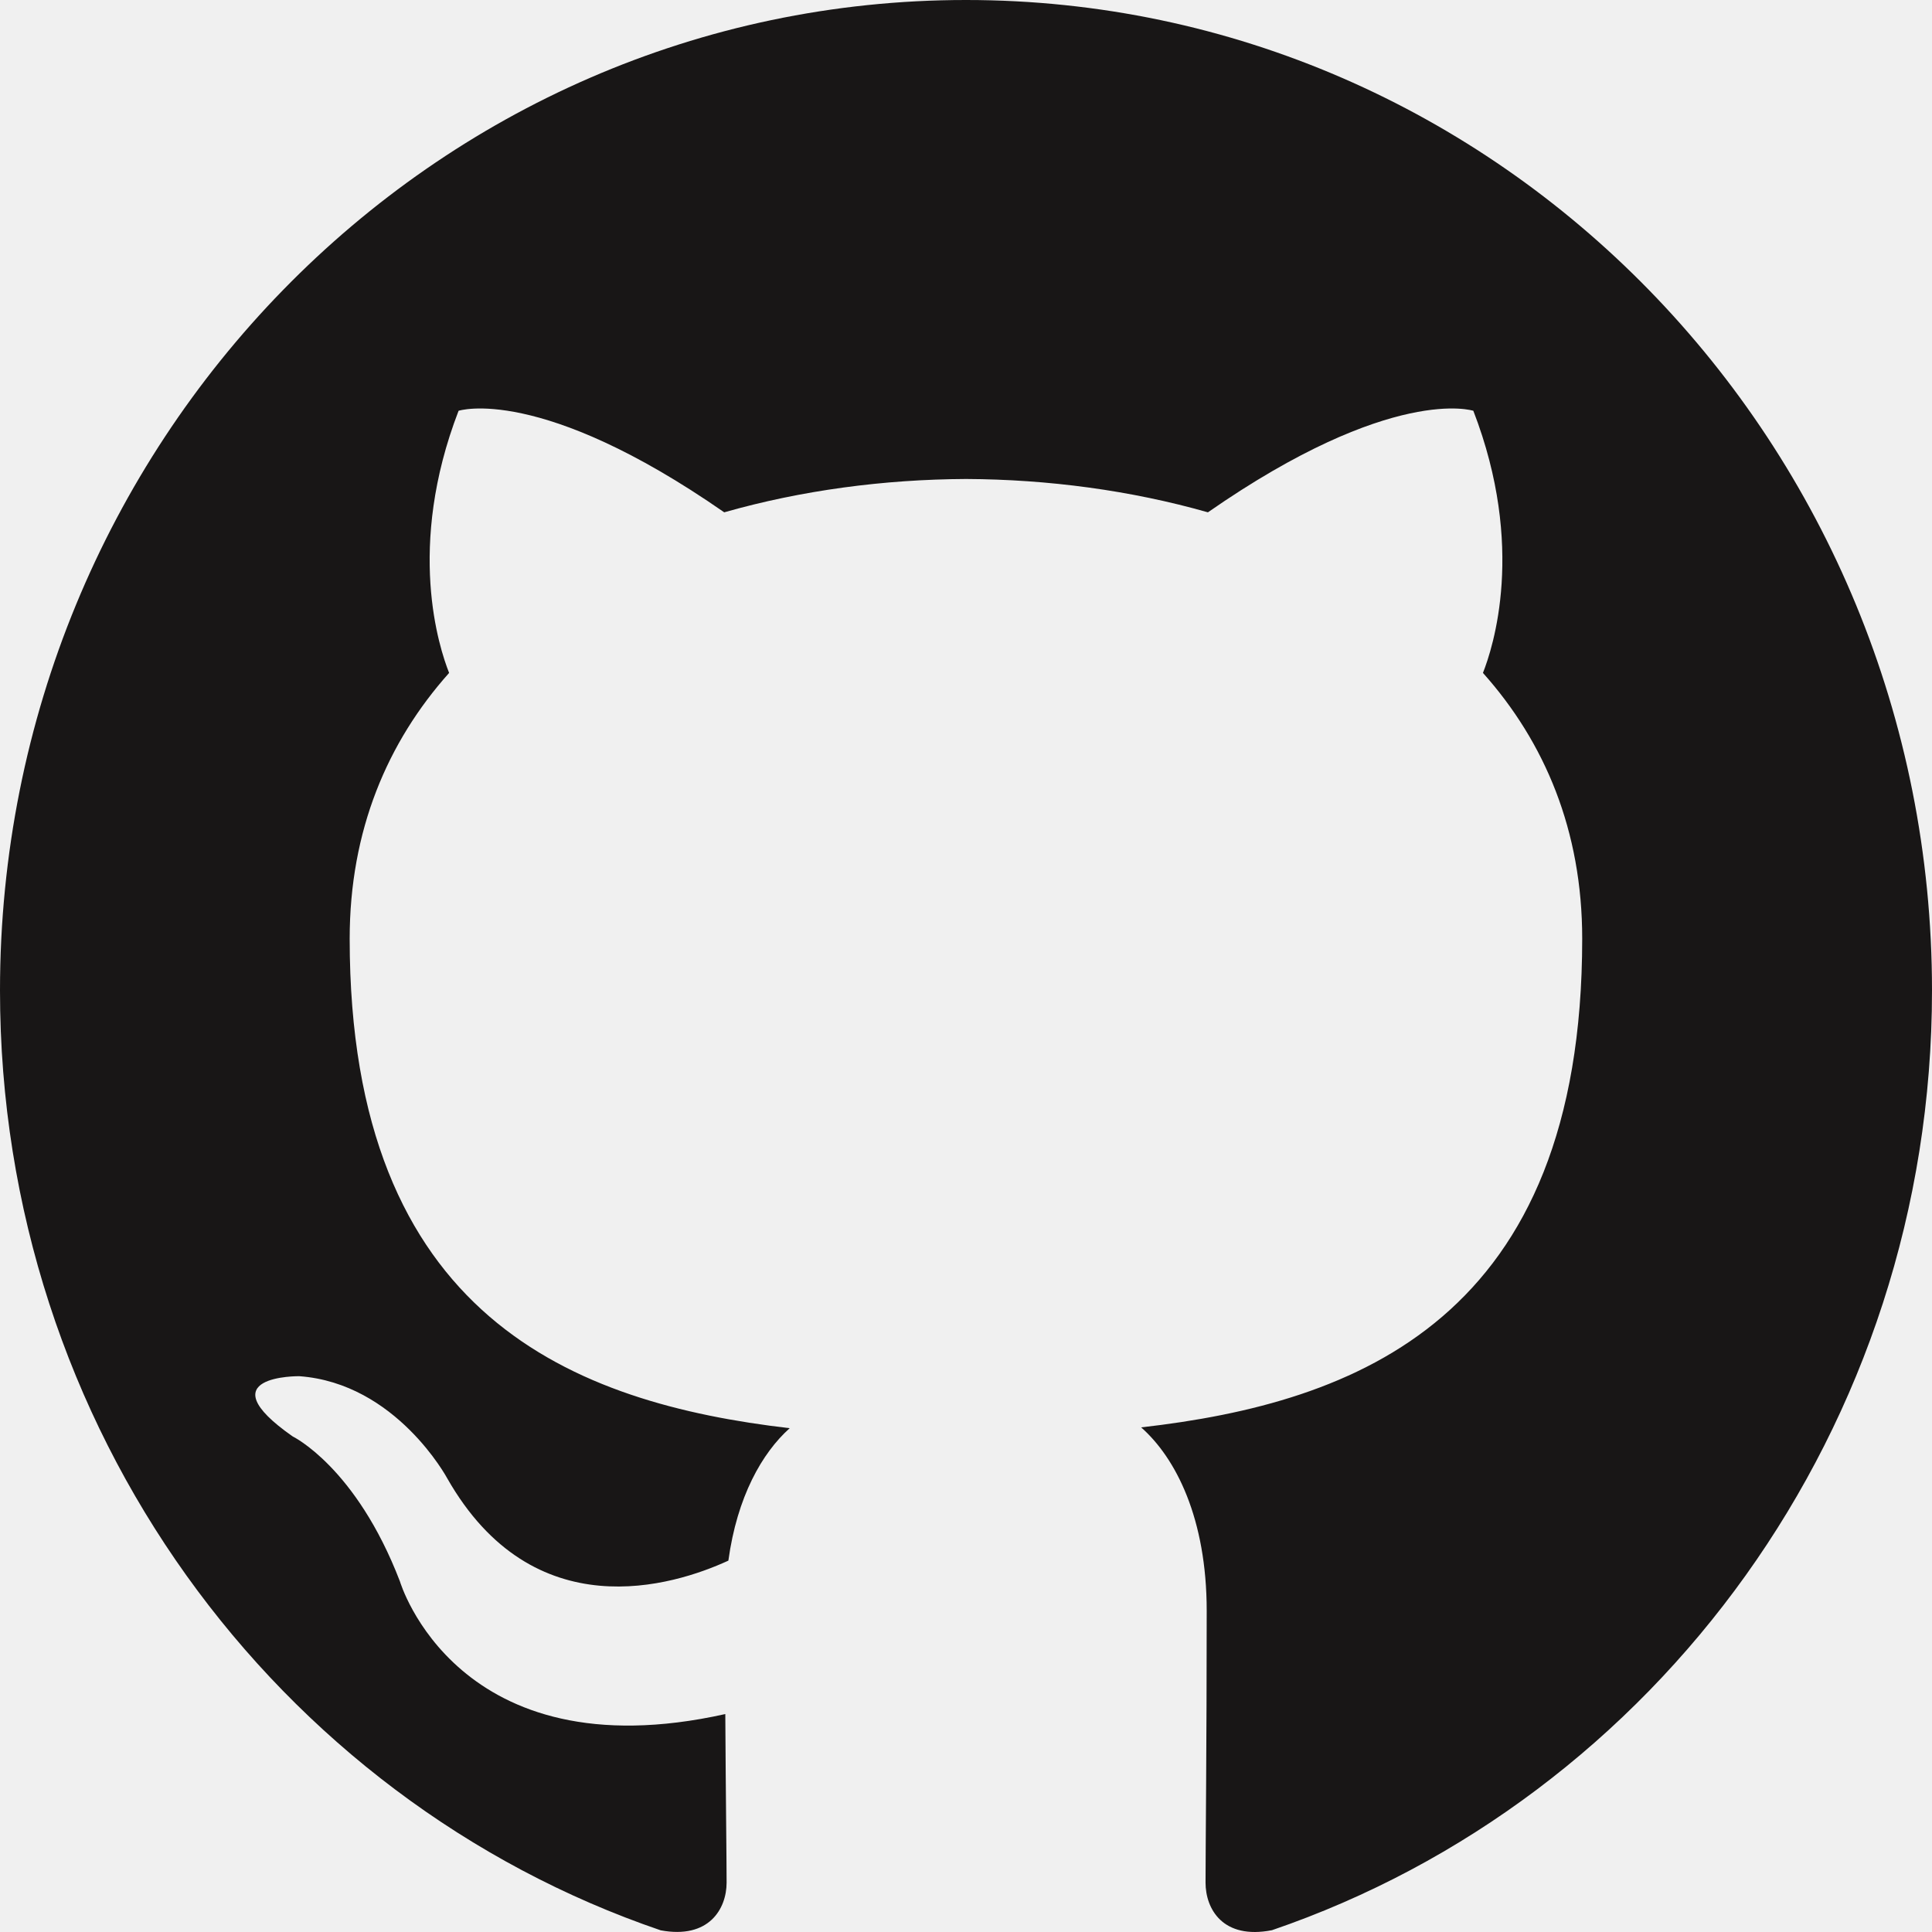
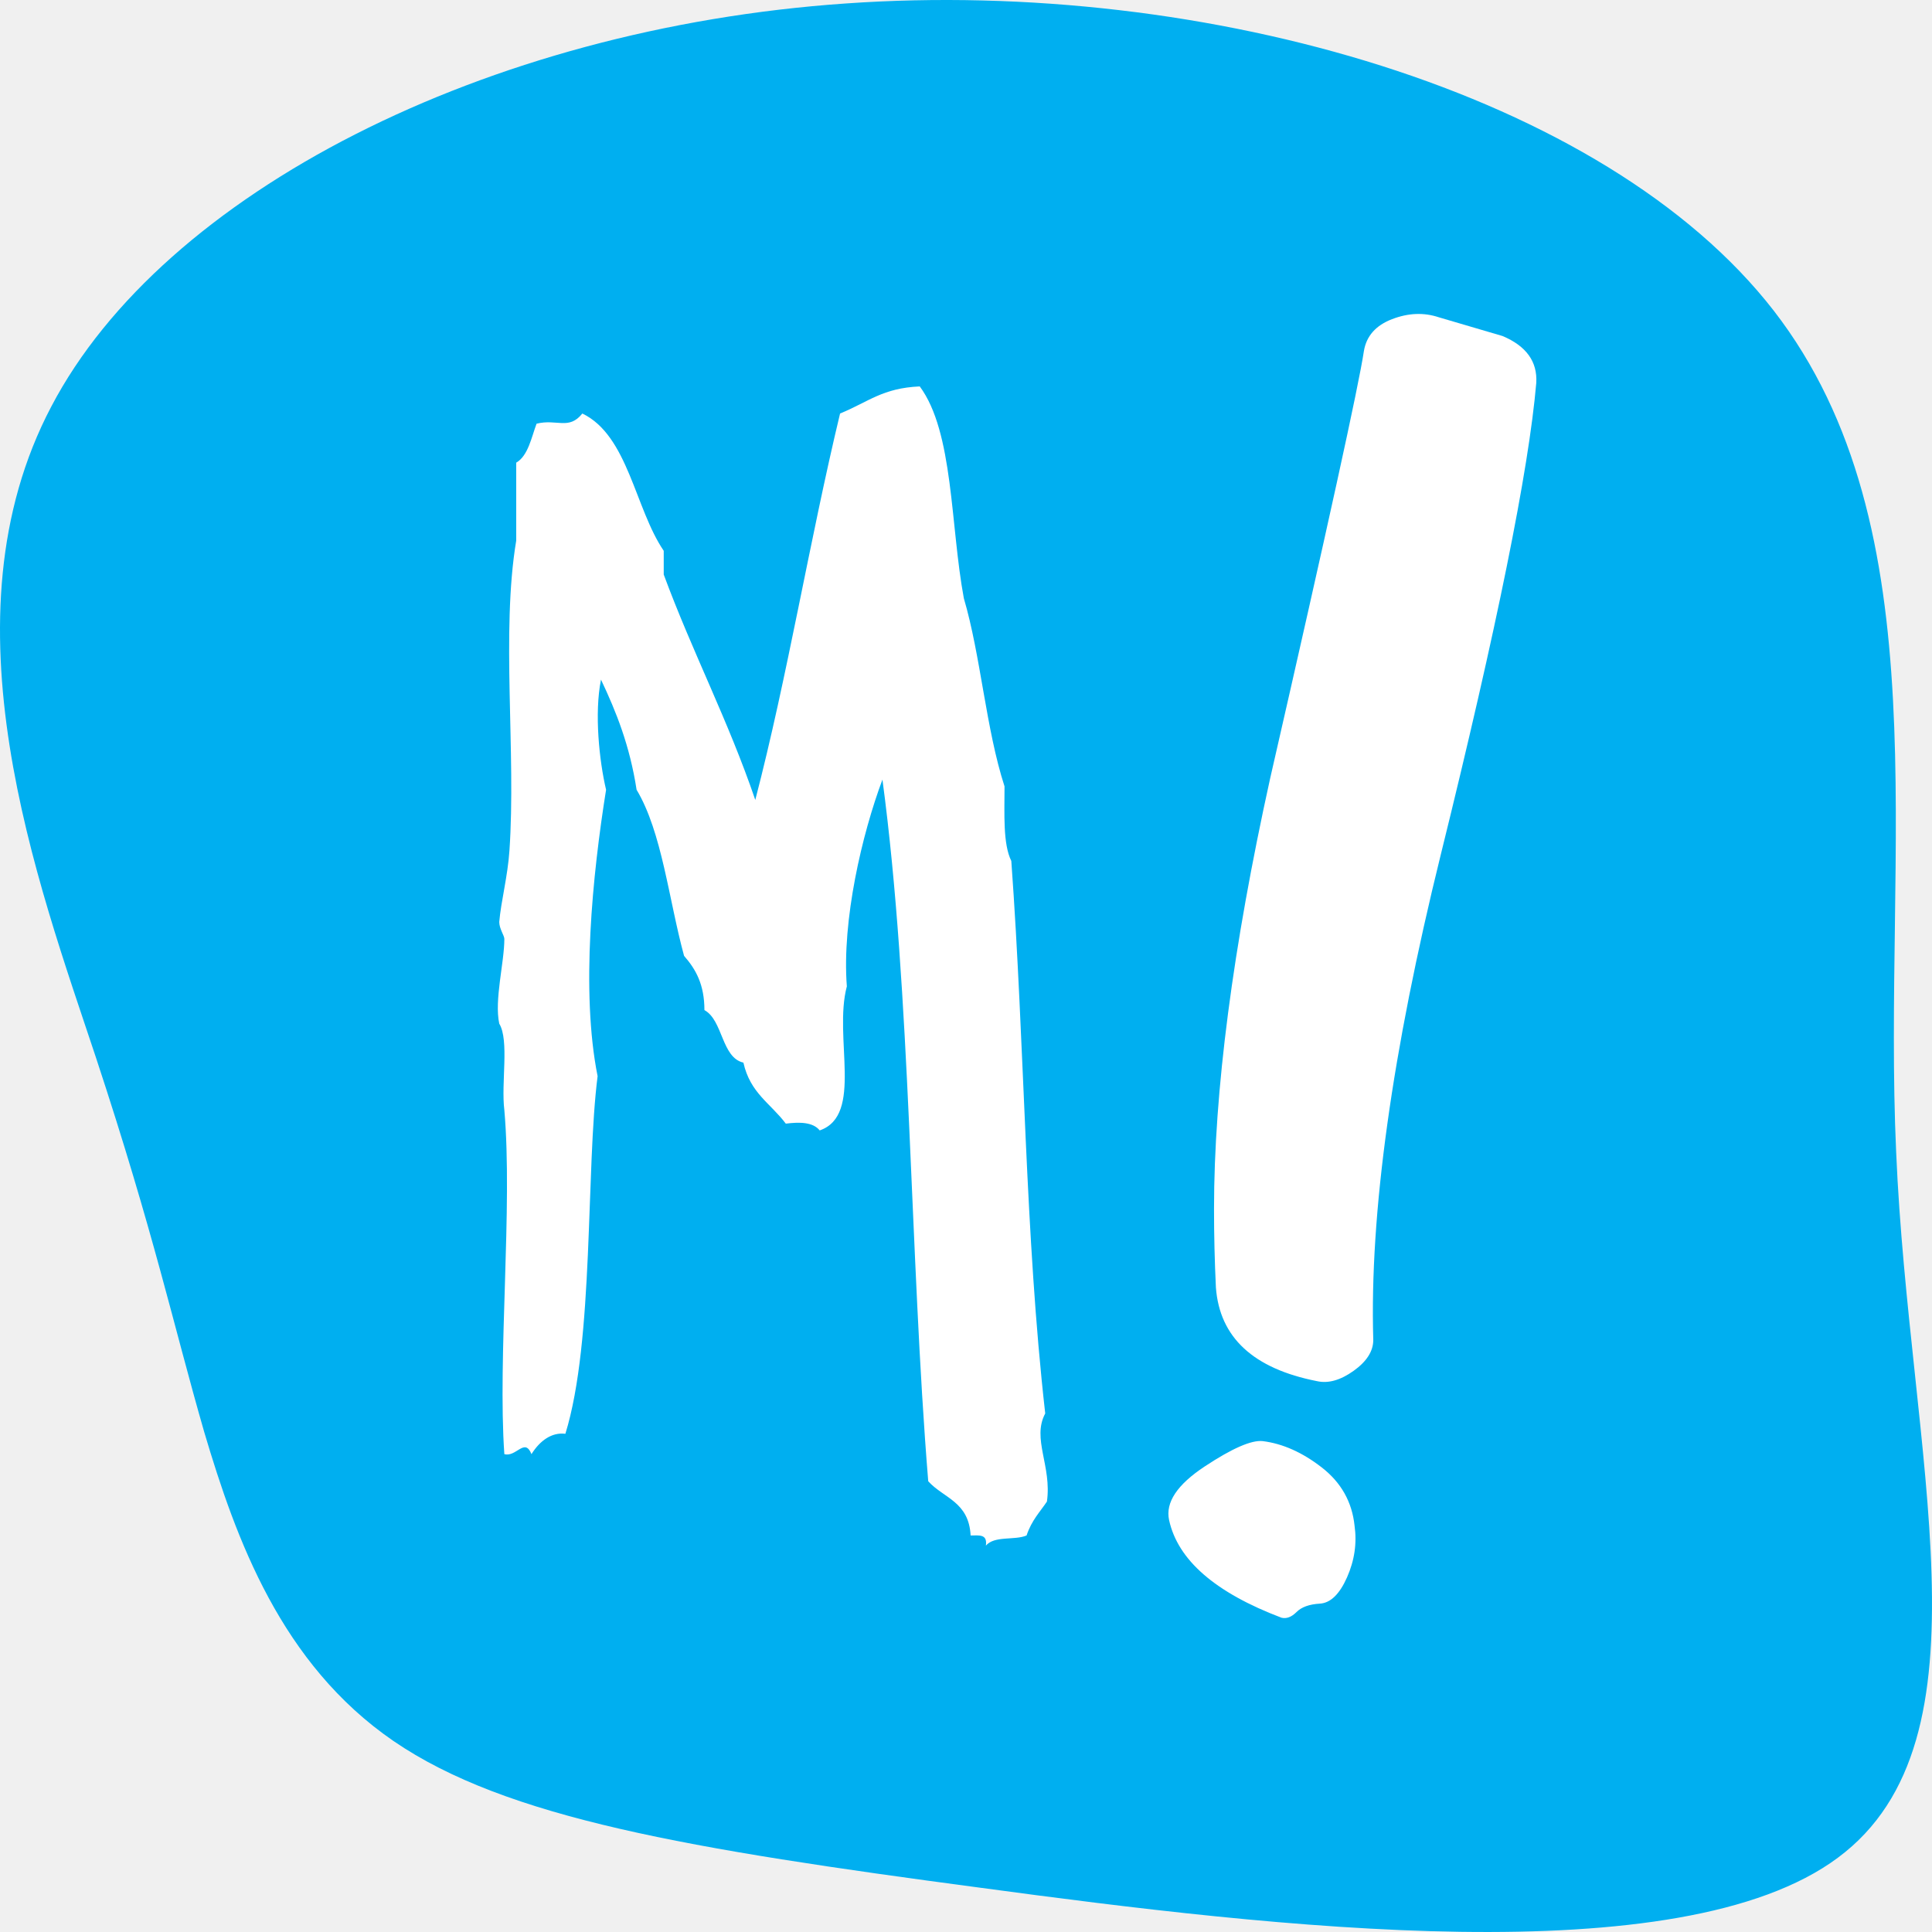
- <svg xmlns="http://www.w3.org/2000/svg" version="1.1" id="Layer_1" x="0px" y="0px" width="1000px" height="1000px" viewBox="0 0 1000 1000" enable-background="new 0 0 1000 1000" xml:space="preserve">
-   <path fill-rule="evenodd" clip-rule="evenodd" fill="#181616" d="M499.978,0C223.888,0,0,229.524,0,512.695     c0,226.481,143.254,418.633,341.962,486.433c24.999,4.672,34.127-11.126,34.127-24.71c0-12.171-0.435-44.442-0.675-87.225     c-139.086,30.98-168.433-68.722-168.433-68.722c-22.736-59.194-55.515-74.992-55.515-74.992     c-45.397-31.779,3.433-31.164,3.433-31.164c50.179,3.626,76.587,52.862,76.587,52.862c44.604,78.312,117.025,55.691,145.517,42.599     c4.541-33.132,17.461-55.753,31.744-68.538c-111.029-12.97-227.754-56.92-227.754-253.374c0-55.968,19.483-101.73,51.468-137.567     c-5.141-12.97-22.302-65.095,4.901-135.677c0,0,41.98-13.784,137.497,52.556c39.883-11.371,82.658-17.058,125.179-17.257     c42.476,0.199,85.221,5.886,125.178,17.257c95.473-66.34,137.378-52.556,137.378-52.556c27.278,70.582,10.102,122.707,4.976,135.677     c32.015,35.837,51.379,81.6,51.379,137.567c0,196.946-116.905,240.281-228.294,252.944c17.955,15.858,33.932,47.146,33.932,94.969     c0,68.538-0.6,123.798-0.6,140.641c0,13.707,8.993,29.628,34.383,24.648C856.897,931.144,1000,739.115,1000,512.695     C1000,229.524,776.143,0,499.978,0z" />
+ <svg xmlns="http://www.w3.org/2000/svg" width="512" height="512" viewBox="0 0 512 512" fill="none">
+   <path d="M13.635 107.661C43.268 51.161 128.691 7.481 224.204 0.915C319.763 -5.784 425.241 24.595 470.06 82.328C514.705 140.025 498.866 225.111 502.502 305.358C505.916 385.703 529.246 461.012 487.046 492.324C445.063 523.537 337.725 510.788 260 500.298C182.399 489.978 134.239 481.882 104.287 461.394C74.506 440.94 62.587 408.023 54.132 379.538C45.895 350.956 40.858 327.039 25.419 280.239C9.933 233.574 -16.174 164.124 13.635 107.661Z" fill="#00AFF0" />
+   <path d="M350.276 388.885C345.146 384.902 339.937 382.577 334.643 381.911C331.662 381.583 326.531 383.822 319.246 388.636C311.961 393.45 308.821 398.172 309.817 402.821C312.131 413.444 322.063 422.07 339.609 428.711C340.933 429.038 342.256 428.541 343.58 427.217C344.904 425.888 346.968 425.141 349.785 424.978C352.596 424.808 354.994 422.483 356.979 418.009C358.965 413.523 359.627 408.959 358.971 404.315C358.303 398.009 355.408 392.867 350.276 388.885ZM398.192 89.052C392.564 87.4 386.936 85.743 381.308 84.086C377.337 82.762 373.197 82.927 368.898 84.584C364.593 86.241 362.11 89.052 361.448 93.022C360.124 101.96 351.849 139.681 336.623 206.193C326.69 251.2 321.729 289.256 321.729 320.36C321.729 327.306 321.893 334.257 322.227 341.203C323.216 354.438 332.154 362.713 349.038 366.022C352.013 366.684 355.243 365.773 358.716 363.29C362.189 360.813 363.931 358.08 363.931 355.1C362.936 321.683 368.898 278.832 381.806 226.545C396.698 166.316 405.138 124.625 407.129 101.456C407.457 95.834 404.481 91.699 398.192 89.052ZM276.994 374.578C271.602 326.971 271.602 277.566 268.007 228.16C265.76 223.669 266.21 215.584 266.21 208.399C261.267 193.128 259.92 173.815 255.426 158.545C251.832 139.232 252.729 114.529 243.743 102.403C233.858 102.852 230.263 106.444 222.625 109.588C214.536 143.274 208.695 179.205 200.158 211.991C192.968 190.882 183.532 172.916 175.894 152.257V145.968C168.255 134.74 166.458 115.427 154.326 109.588C150.731 114.08 147.586 110.936 142.194 112.284C140.846 115.876 139.947 120.817 136.802 122.613V143.274C132.757 167.527 136.802 199.415 135.004 225.465C134.555 232.203 132.757 238.94 132.308 244.329C132.308 246.126 133.657 247.922 133.657 248.821C133.657 255.109 130.961 264.99 132.308 271.277C135.004 275.769 132.757 286.997 133.657 294.184C135.903 319.785 131.86 359.758 133.657 385.358C136.802 386.257 139.049 380.867 140.846 385.358C143.093 381.765 146.238 379.519 149.832 379.968C157.472 355.266 155.225 309.904 158.371 285.201C153.877 262.744 157.022 231.753 160.616 209.297C158.819 201.661 157.472 189.085 159.268 180.103C163.313 188.636 166.908 197.62 168.704 209.297C175.445 220.525 177.242 238.491 181.286 253.313C184.431 256.906 186.678 260.948 186.678 267.685C191.621 270.379 191.172 280.261 197.012 281.608C198.81 289.692 204.201 292.387 208.246 297.777C211.841 297.327 215.435 297.328 217.232 299.573C228.915 295.532 220.827 274.871 224.422 261.397C223.074 243.881 228.465 220.974 233.858 206.602C241.496 263.643 241.047 331.911 245.99 392.544C250.034 397.036 256.774 397.934 257.223 406.918C259.47 406.918 261.716 406.467 261.267 409.612C263.514 406.918 268.906 408.264 272.052 406.918C273.4 402.875 275.645 400.629 277.444 397.934C278.791 388.502 273.399 381.316 276.994 374.578Z" fill="white" />
</svg>
